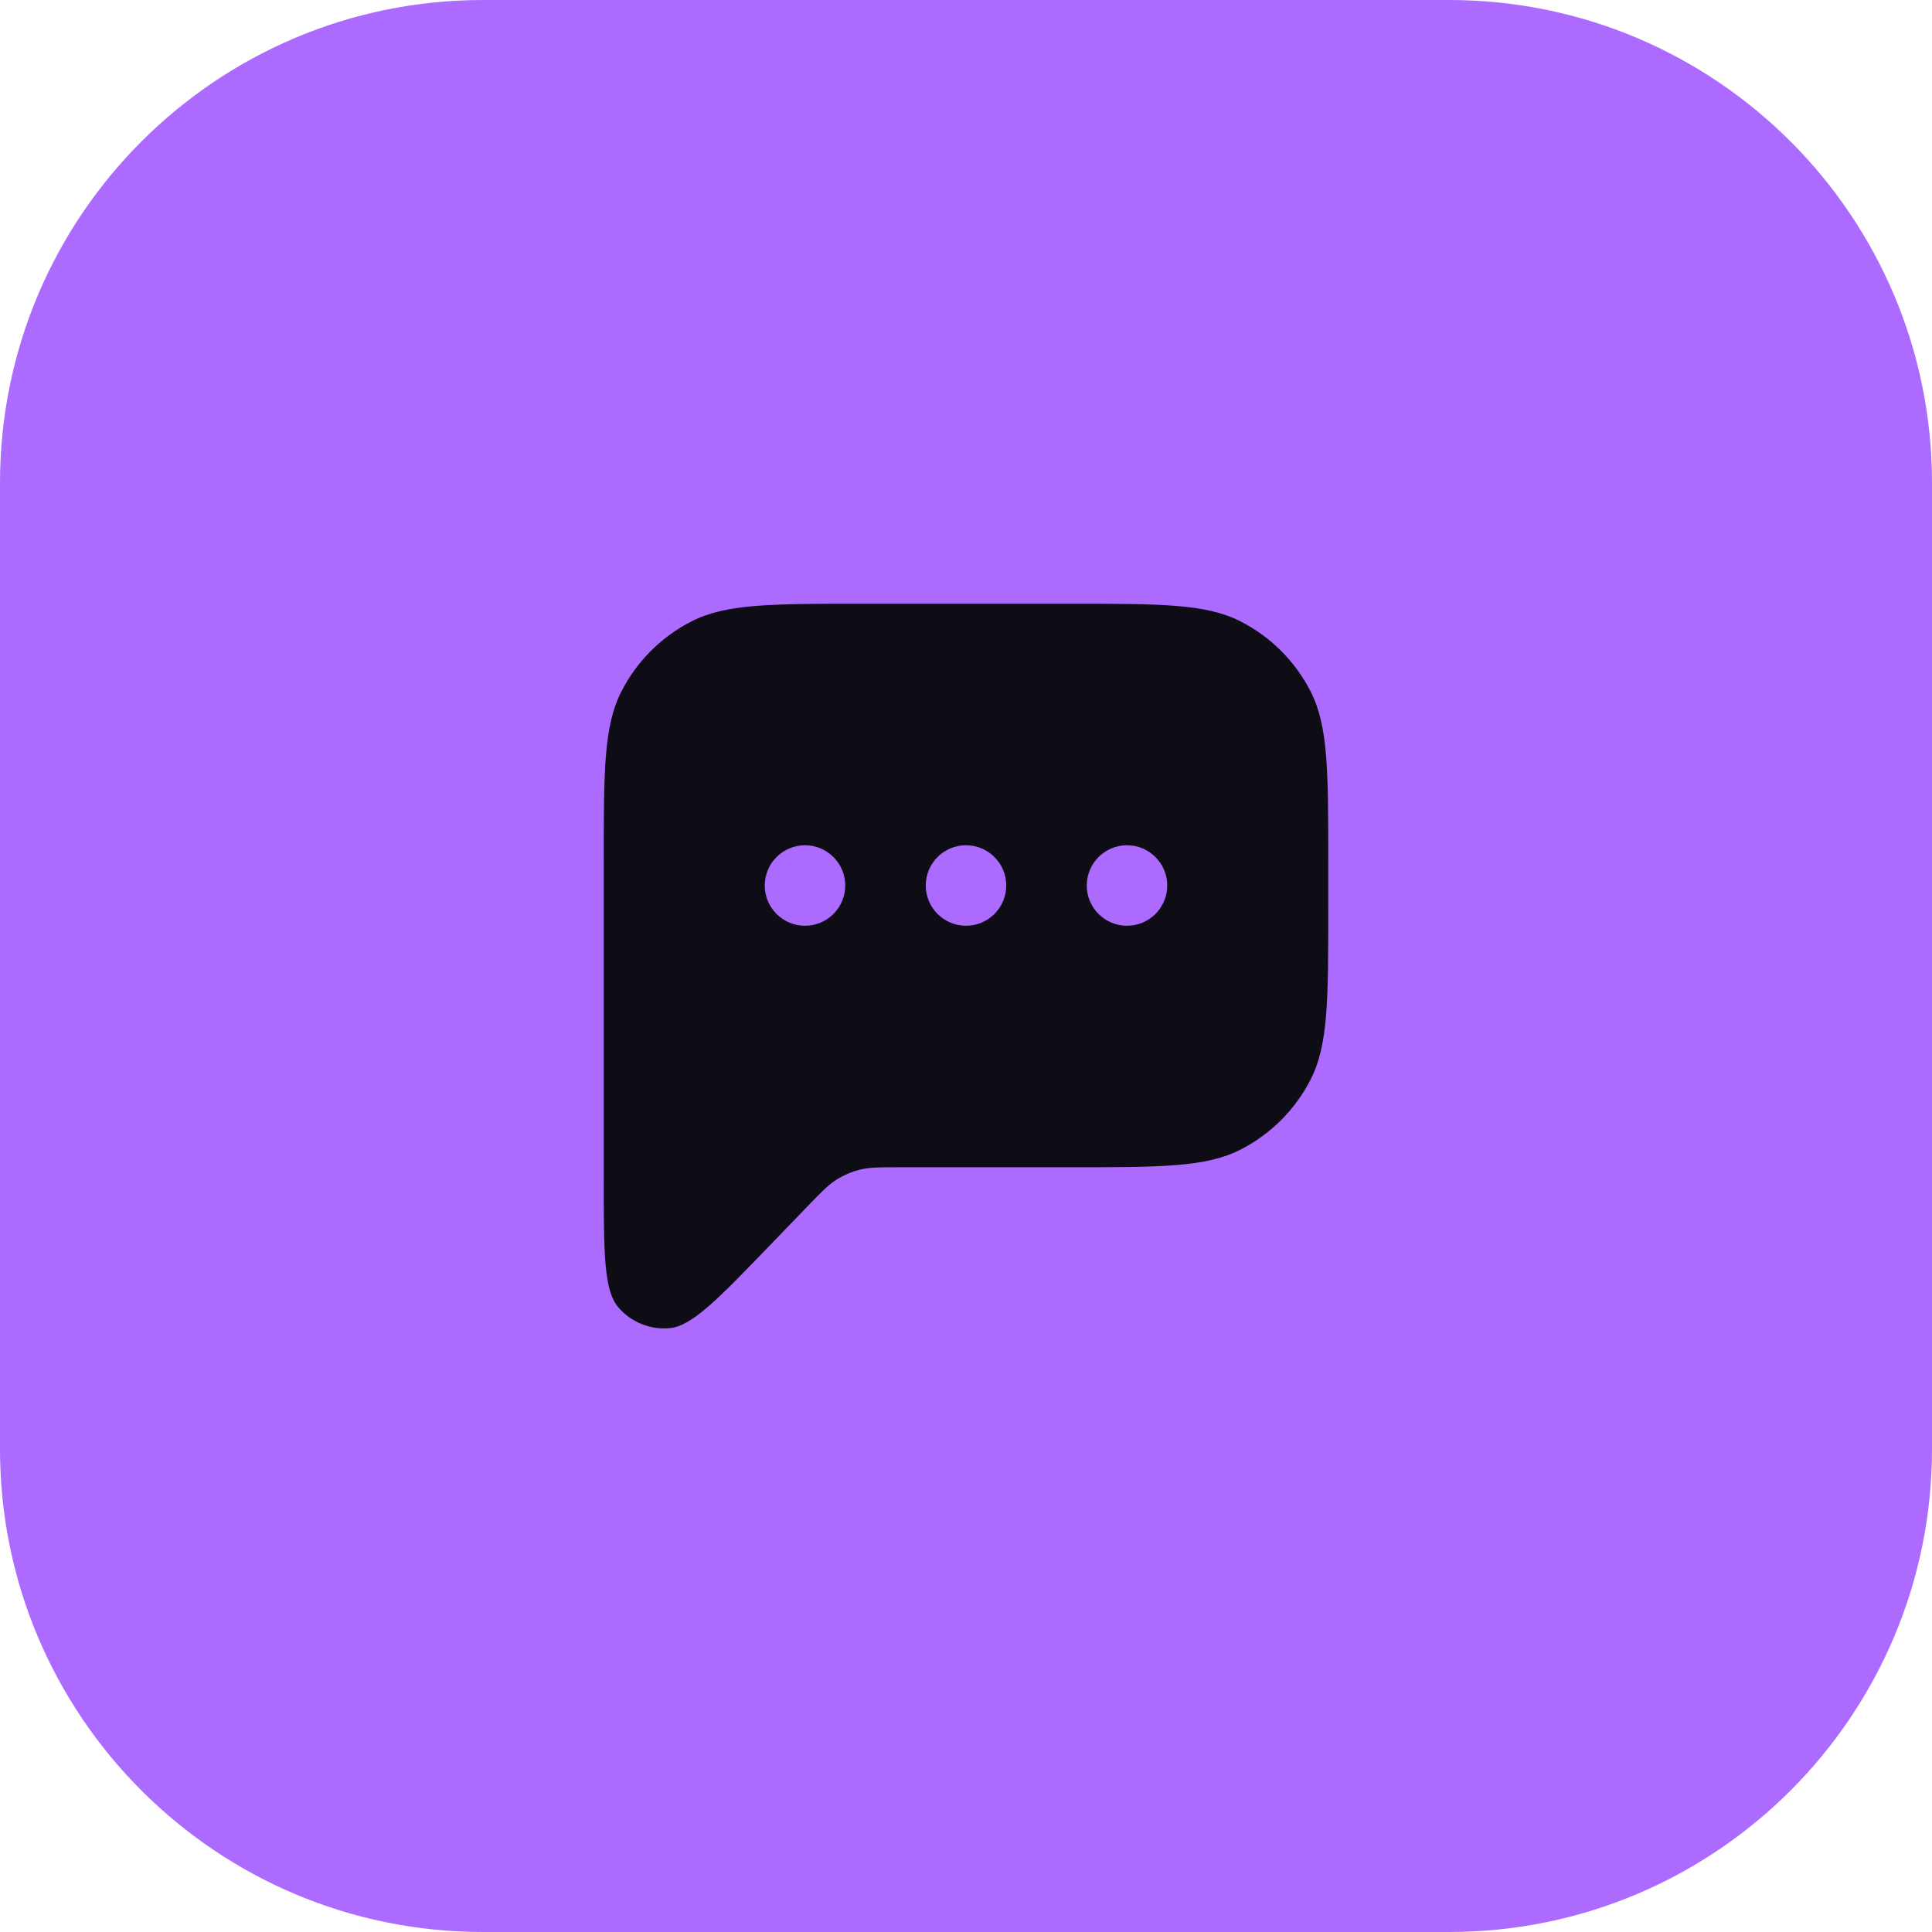
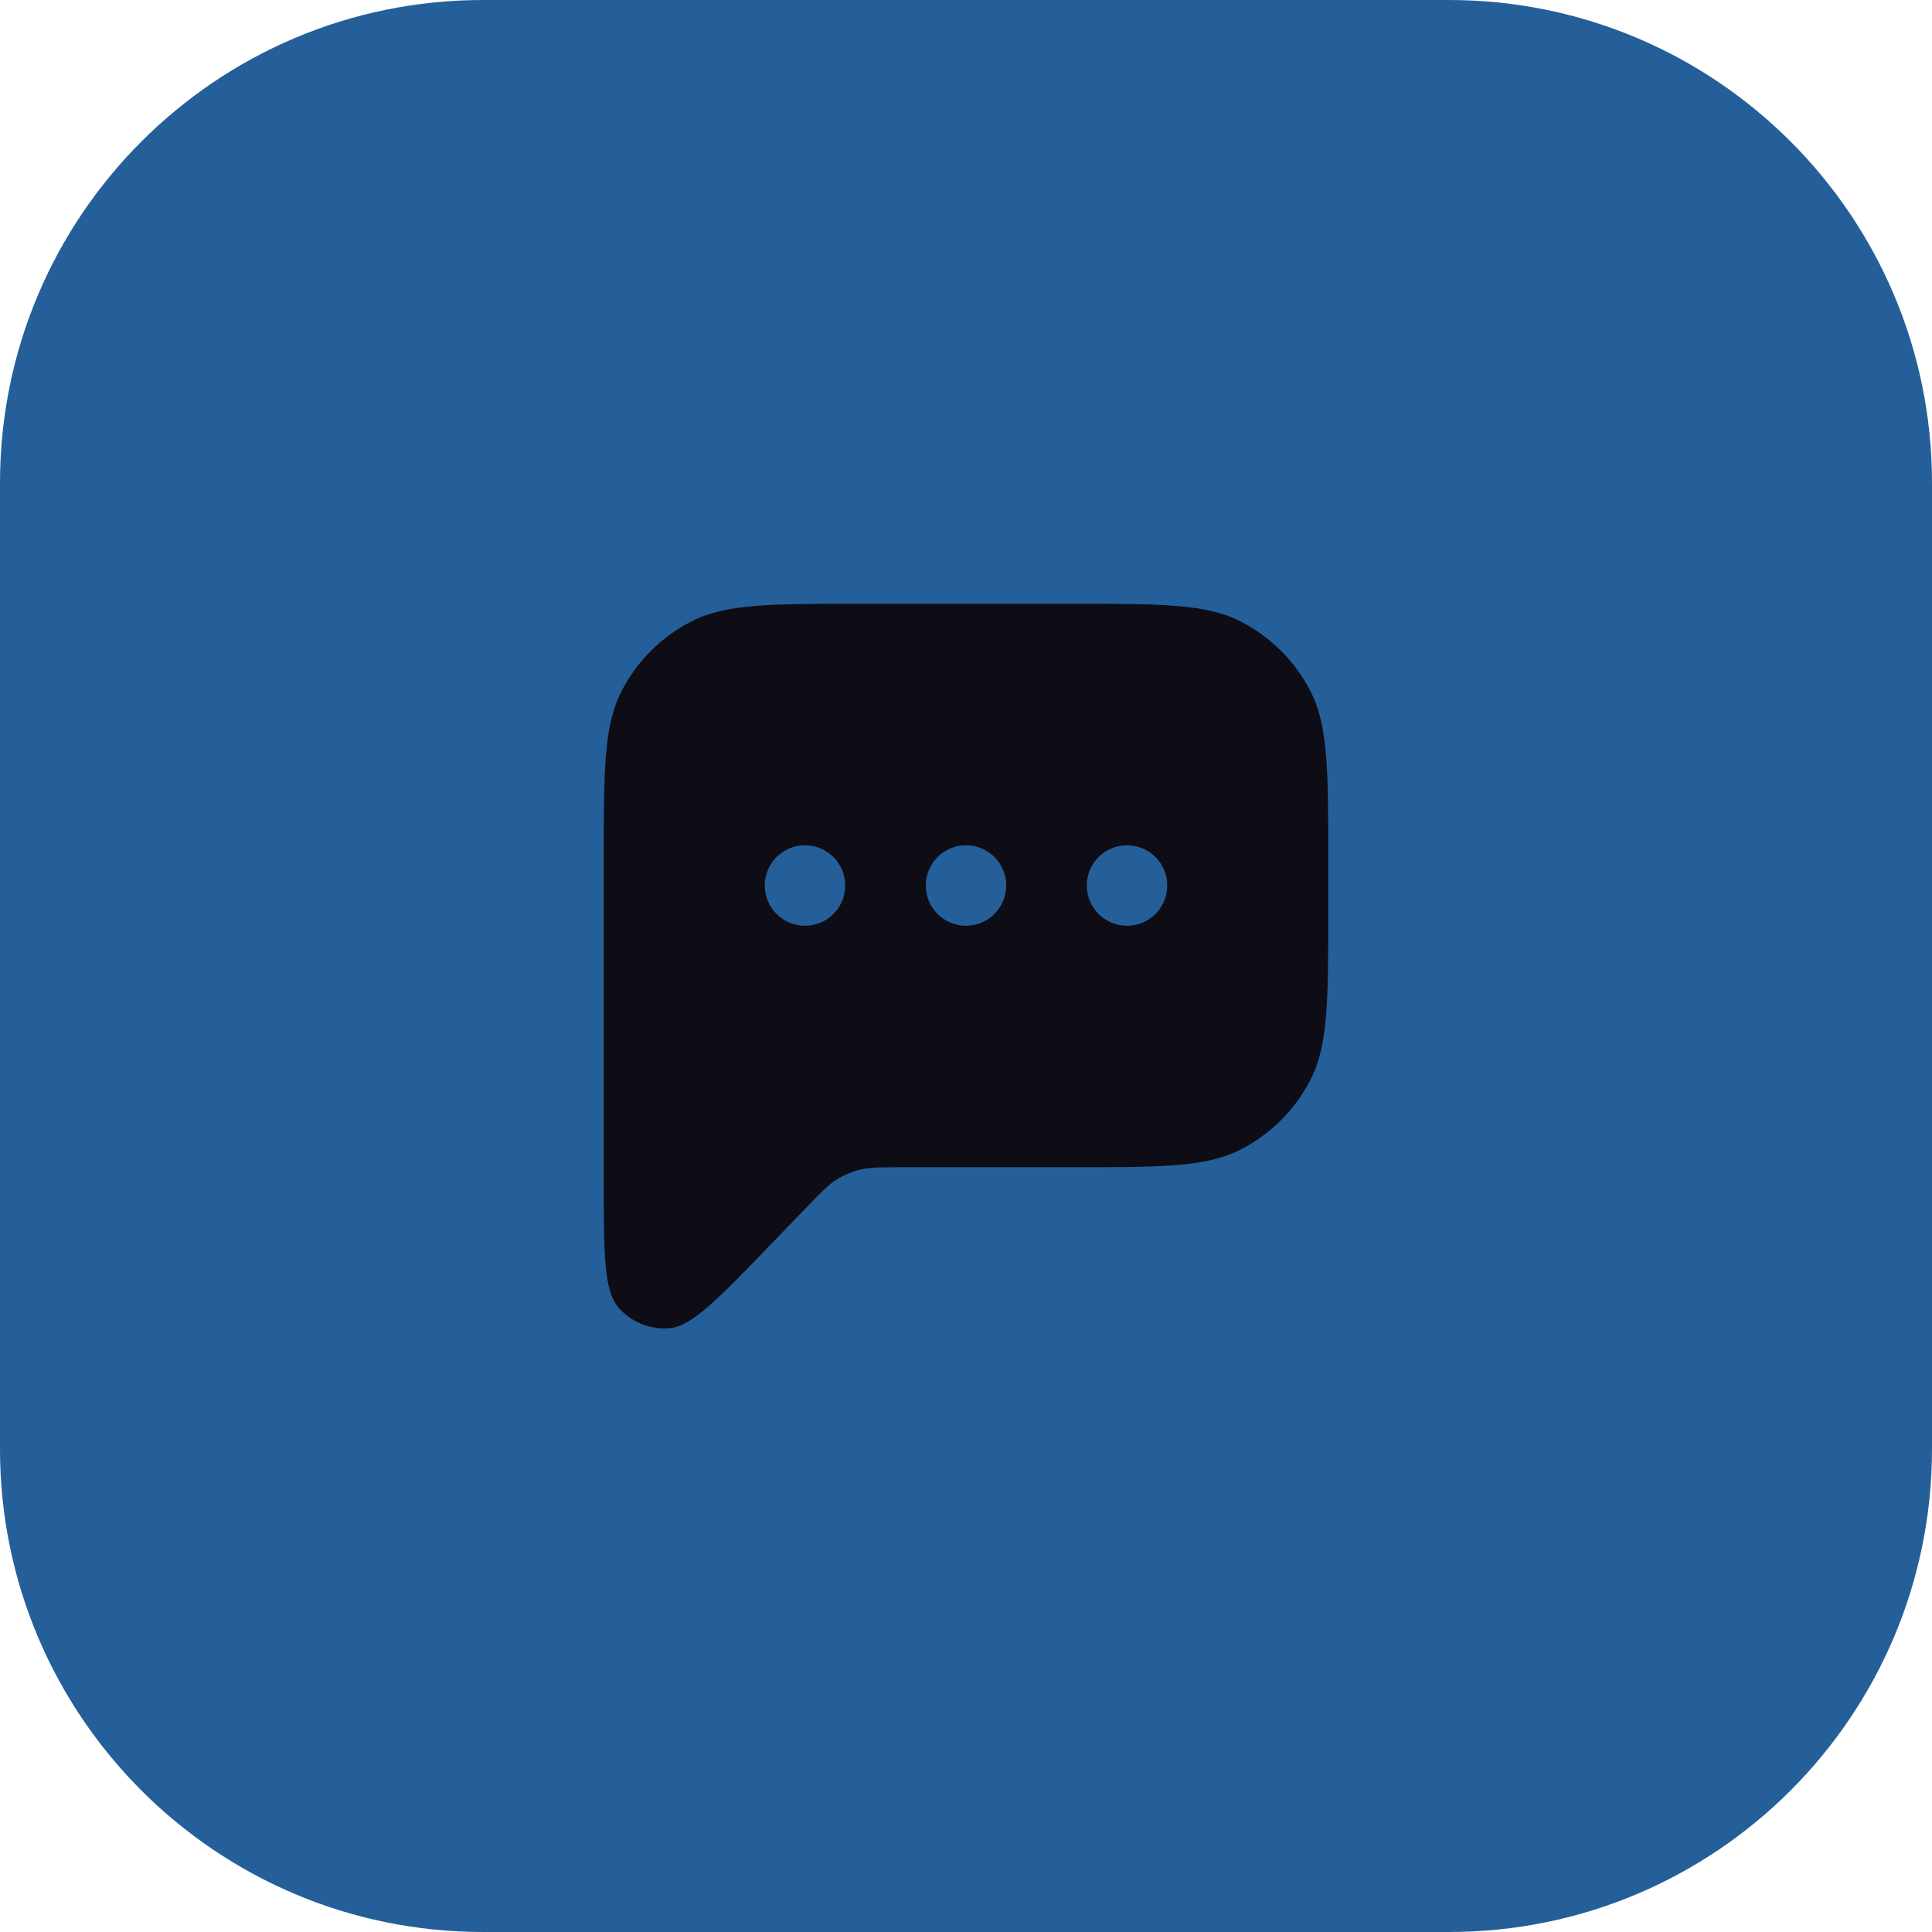
<svg xmlns="http://www.w3.org/2000/svg" width="48" height="48" viewBox="0 0 48 48" fill="none">
-   <rect width="48" height="48" rx="12" fill="#AC6AFF" />
+   <rect width="48" height="48" rx="12" fill="#255f99" />
  <path fill-rule="evenodd" clip-rule="evenodd" d="M15 21.4V29.275C15 31.133 15 32.062 15.365 32.484C15.681 32.85 16.154 33.041 16.636 32.998C17.192 32.947 17.837 32.278 19.127 30.941L20.056 29.978C20.404 29.617 20.578 29.437 20.783 29.308C20.965 29.194 21.164 29.109 21.372 29.058C21.607 29 21.858 29 22.359 29H26.6C28.84 29 29.96 29 30.816 28.564C31.569 28.18 32.181 27.569 32.564 26.816C33 25.96 33 24.84 33 22.6V21.4C33 19.16 33 18.04 32.564 17.184C32.181 16.431 31.569 15.819 30.816 15.436C29.96 15 28.84 15 26.6 15H21.4C19.16 15 18.04 15 17.184 15.436C16.431 15.819 15.819 16.431 15.436 17.184C15 18.04 15 19.16 15 21.4ZM20 23C20.552 23 21 22.552 21 22C21 21.448 20.552 21 20 21C19.448 21 19 21.448 19 22C19 22.552 19.448 23 20 23ZM25 22C25 22.552 24.552 23 24 23C23.448 23 23 22.552 23 22C23 21.448 23.448 21 24 21C24.552 21 25 21.448 25 22ZM28 23C28.552 23 29 22.552 29 22C29 21.448 28.552 21 28 21C27.448 21 27 21.448 27 22C27 22.552 27.448 23 28 23Z" fill="#0E0C15" />
</svg>
